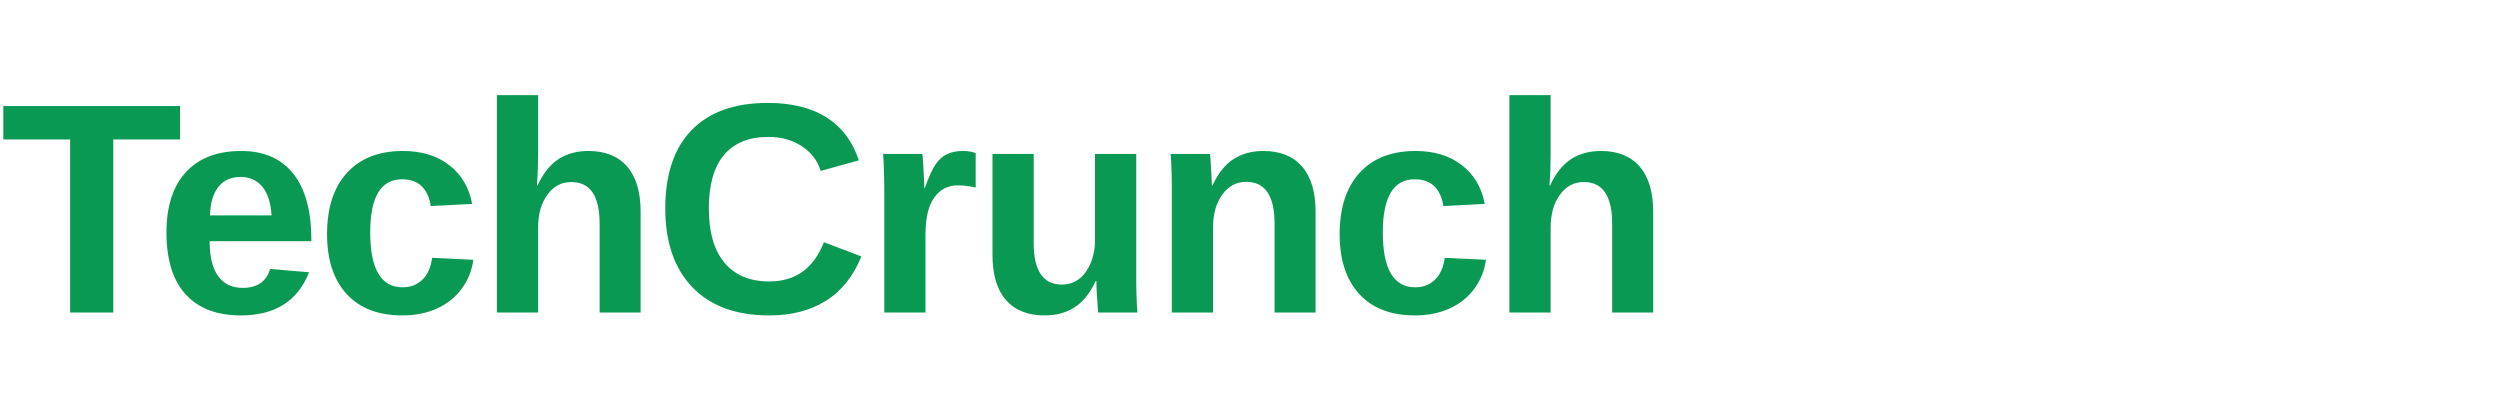
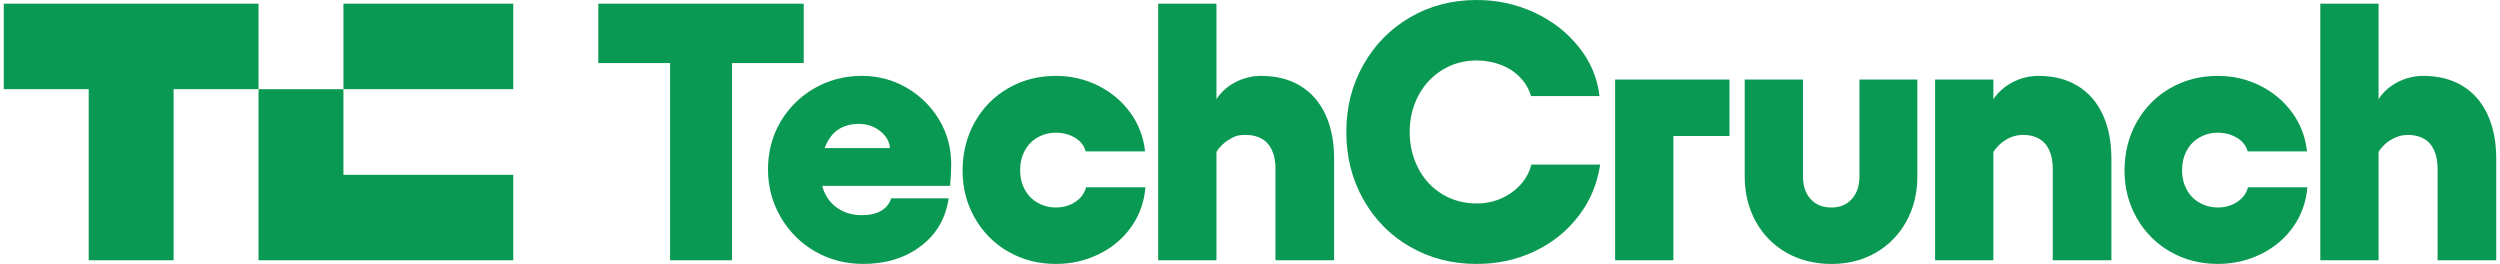
- <svg xmlns="http://www.w3.org/2000/svg" viewBox="0 0 200 32" fill="none">
-   <text x="0" y="25" font-family="'Helvetica Neue', Arial, sans-serif" font-size="24" font-weight="800" fill="#0a9952" letter-spacing="-0.5">TechCrunch</text>
+ <svg xmlns="http://www.w3.org/2000/svg" width="502" height="53" fill="none" viewBox="0 0 502 53">
+   <path fill="#0a9952" d="M120.141 12.661V.736h41.249v11.925zm14.408 39.602V.736h12.433v51.527zm29.137-1.766q-4.352-2.501-6.913-6.884-2.561-4.379-2.56-9.605c0-3.485.841-6.724 2.524-9.57a18.44 18.44 0 0 1 6.837-6.736q4.317-2.466 9.509-2.467 4.825.002 8.923 2.355a18.07 18.07 0 0 1 6.546 6.405q2.451 4.05 2.451 9.055 0 1.62-.22 4.269h-30.571v-7.582h18.505q-.147-1.473-1.061-2.539a6.7 6.7 0 0 0-2.231-1.692q-1.318-.626-2.925-.627-2.34 0-4.023 1.03-1.683 1.033-2.669 3.275-.988 2.245-.988 5.703 0 2.504 1.061 4.381a7.4 7.4 0 0 0 2.925 2.908q1.864 1.032 4.206 1.03 2.486.001 3.986-.92 1.499-.92 1.937-2.467h11.557q-.879 6.036-5.594 9.605-4.718 3.572-11.592 3.57-5.266 0-9.618-2.502zm38.778.038a17.9 17.9 0 0 1-6.728-6.771q-2.451-4.305-2.451-9.532c0-3.485.815-6.822 2.451-9.718q2.451-4.343 6.728-6.81 4.28-2.466 9.544-2.466q4.61 0 8.557 1.988t6.437 5.446a15.8 15.8 0 0 1 2.924 7.73h-11.921q-.438-1.692-2.122-2.725-1.683-1.03-3.877-1.03-1.976.001-3.657.956a6.54 6.54 0 0 0-2.595 2.687q-.915 1.73-.914 3.937-.001 2.064.914 3.79a6.5 6.5 0 0 0 2.595 2.686 7.26 7.26 0 0 0 3.657.956q2.267.001 3.95-1.142 1.68-1.14 2.122-2.908H230q-.365 4.417-2.816 7.914t-6.472 5.484q-4.026 1.988-8.704 1.988-5.265 0-9.544-2.467zm41.8-49.799v51.527h-11.702V.736zm11.154 29.444q-.695-1.546-2.048-2.32-1.355-.771-3.181-.772c-1.826-.001-2.304.32-3.401.956a7.1 7.1 0 0 0-2.595 2.577v-10.6q1.389-2.21 3.839-3.496a11.1 11.1 0 0 1 5.229-1.287q4.533 0 7.827 1.987 3.292 1.989 5.046 5.742 1.755 3.755 1.755 8.908v20.39h-11.775V33.862q0-2.135-.693-3.68zm27.758 19.397q-5.961-3.421-9.399-9.496-3.44-6.074-3.439-13.581c0-5.006 1.146-9.46 3.439-13.508 2.29-4.05 5.423-7.224 9.399-9.531Q289.136.001 296.523 0q6.143 0 11.557 2.503 5.41 2.502 8.959 6.955 3.546 4.455 4.133 9.827h-13.75q-.587-2.06-2.158-3.718-1.572-1.656-3.876-2.539a13.5 13.5 0 0 0-4.865-.884q-3.803 0-6.875 1.878t-4.826 5.153q-1.755 3.277-1.755 7.325t1.755 7.36 4.826 5.153 6.875 1.84q2.633 0 4.9-.994a11.3 11.3 0 0 0 3.877-2.76 9.4 9.4 0 0 0 2.195-4.05h13.824q-.878 5.817-4.353 10.343-3.475 4.527-8.812 7.067-5.34 2.538-11.628 2.538-7.388 0-13.348-3.422zm64.105-22.267h-11.263v24.956h-11.702V15.975h22.965zm35.493 17.188q-2.232 4.012-6.144 6.257T367.745 53c-3.316 0-6.364-.748-8.997-2.245q-3.95-2.245-6.181-6.257-2.23-4.01-2.231-9.09V15.975h11.701v19.433q0 2.87 1.537 4.564t4.168 1.692c1.755 0 3.072-.562 4.095-1.692q1.536-1.692 1.537-4.564V15.975h11.63v19.433q0 5.08-2.23 9.09m17.496 7.765h-11.702V15.974h11.702zm11.227-22.083q-.695-1.546-2.048-2.32-1.354-.771-3.181-.771a6.6 6.6 0 0 0-3.436.955 7.8 7.8 0 0 0-2.633 2.577v-10.6q1.462-2.21 3.912-3.496a11.1 11.1 0 0 1 5.229-1.287q4.534 0 7.827 1.988 3.29 1.988 5.047 5.742 1.755 3.754 1.755 8.907v20.39h-11.775V33.863q0-2.134-.694-3.68l-.003-.002zm24.284 20.355a17.9 17.9 0 0 1-6.728-6.771q-2.451-4.305-2.451-9.532c0-3.485.814-6.822 2.451-9.718q2.45-4.343 6.728-6.81 4.28-2.466 9.544-2.466q4.608 0 8.556 1.988t6.437 5.446q2.487 3.46 2.925 7.73h-11.922q-.437-1.692-2.122-2.725-1.682-1.03-3.877-1.03a7.3 7.3 0 0 0-3.656.956 6.55 6.55 0 0 0-2.596 2.687q-.915 1.73-.914 3.937-.001 2.064.914 3.79a6.5 6.5 0 0 0 2.596 2.686q1.681.957 3.656.956 2.267.001 3.951-1.142 1.68-1.14 2.121-2.908h11.922q-.366 4.417-2.816 7.914t-6.472 5.484q-4.024 1.988-8.703 1.988-5.266 0-9.544-2.467zM477.617.736v51.527h-11.701V.736zm11.155 29.444q-.695-1.546-2.049-2.32-1.354-.771-3.18-.772c-1.218 0-2.305.32-3.401.956a7.1 7.1 0 0 0-2.596 2.577v-10.6q1.388-2.21 3.839-3.496a11.1 11.1 0 0 1 5.229-1.287q4.534 0 7.827 1.987 3.293 1.989 5.047 5.742 1.755 3.755 1.755 8.908v20.39h-11.775V33.862q0-2.135-.694-3.68zM51.911.736v17.161h-17.05v34.368H17.808V17.897H.758V.736H51.91Zm51.153 34.368v17.162H51.91V17.907h17.051v17.197zm.001-34.368H68.963v17.161h34.102z" />
</svg>
